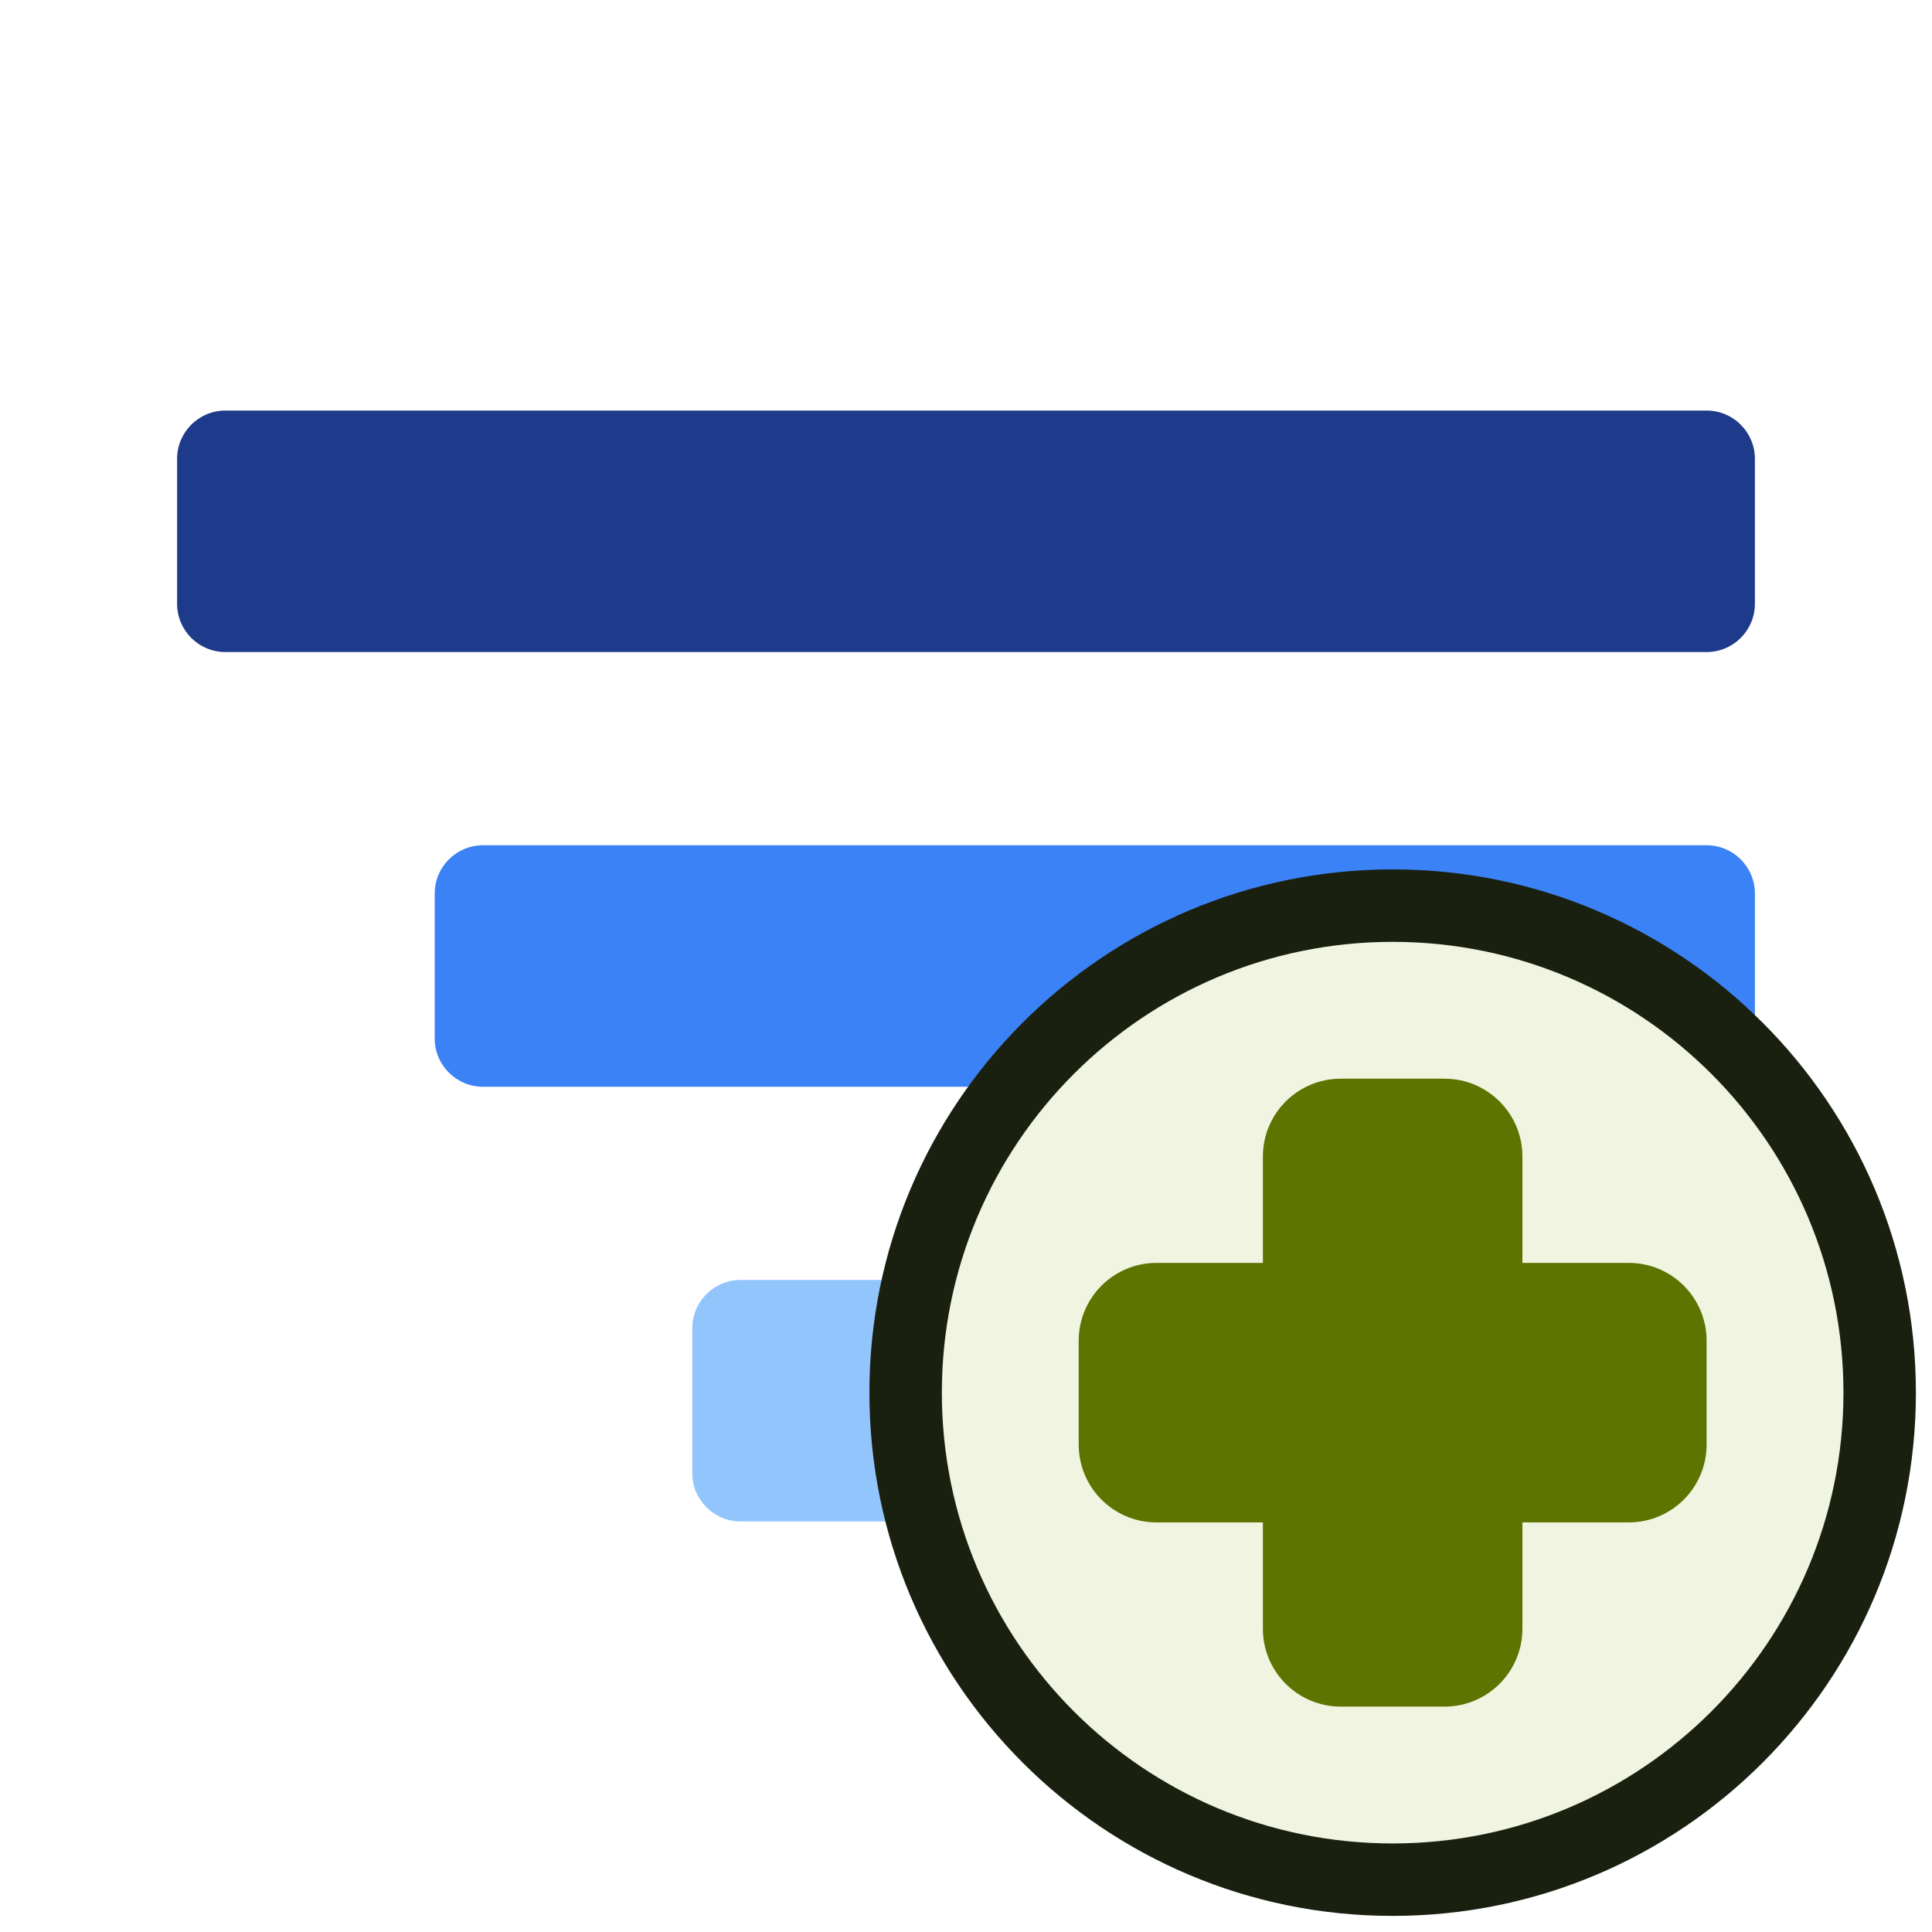
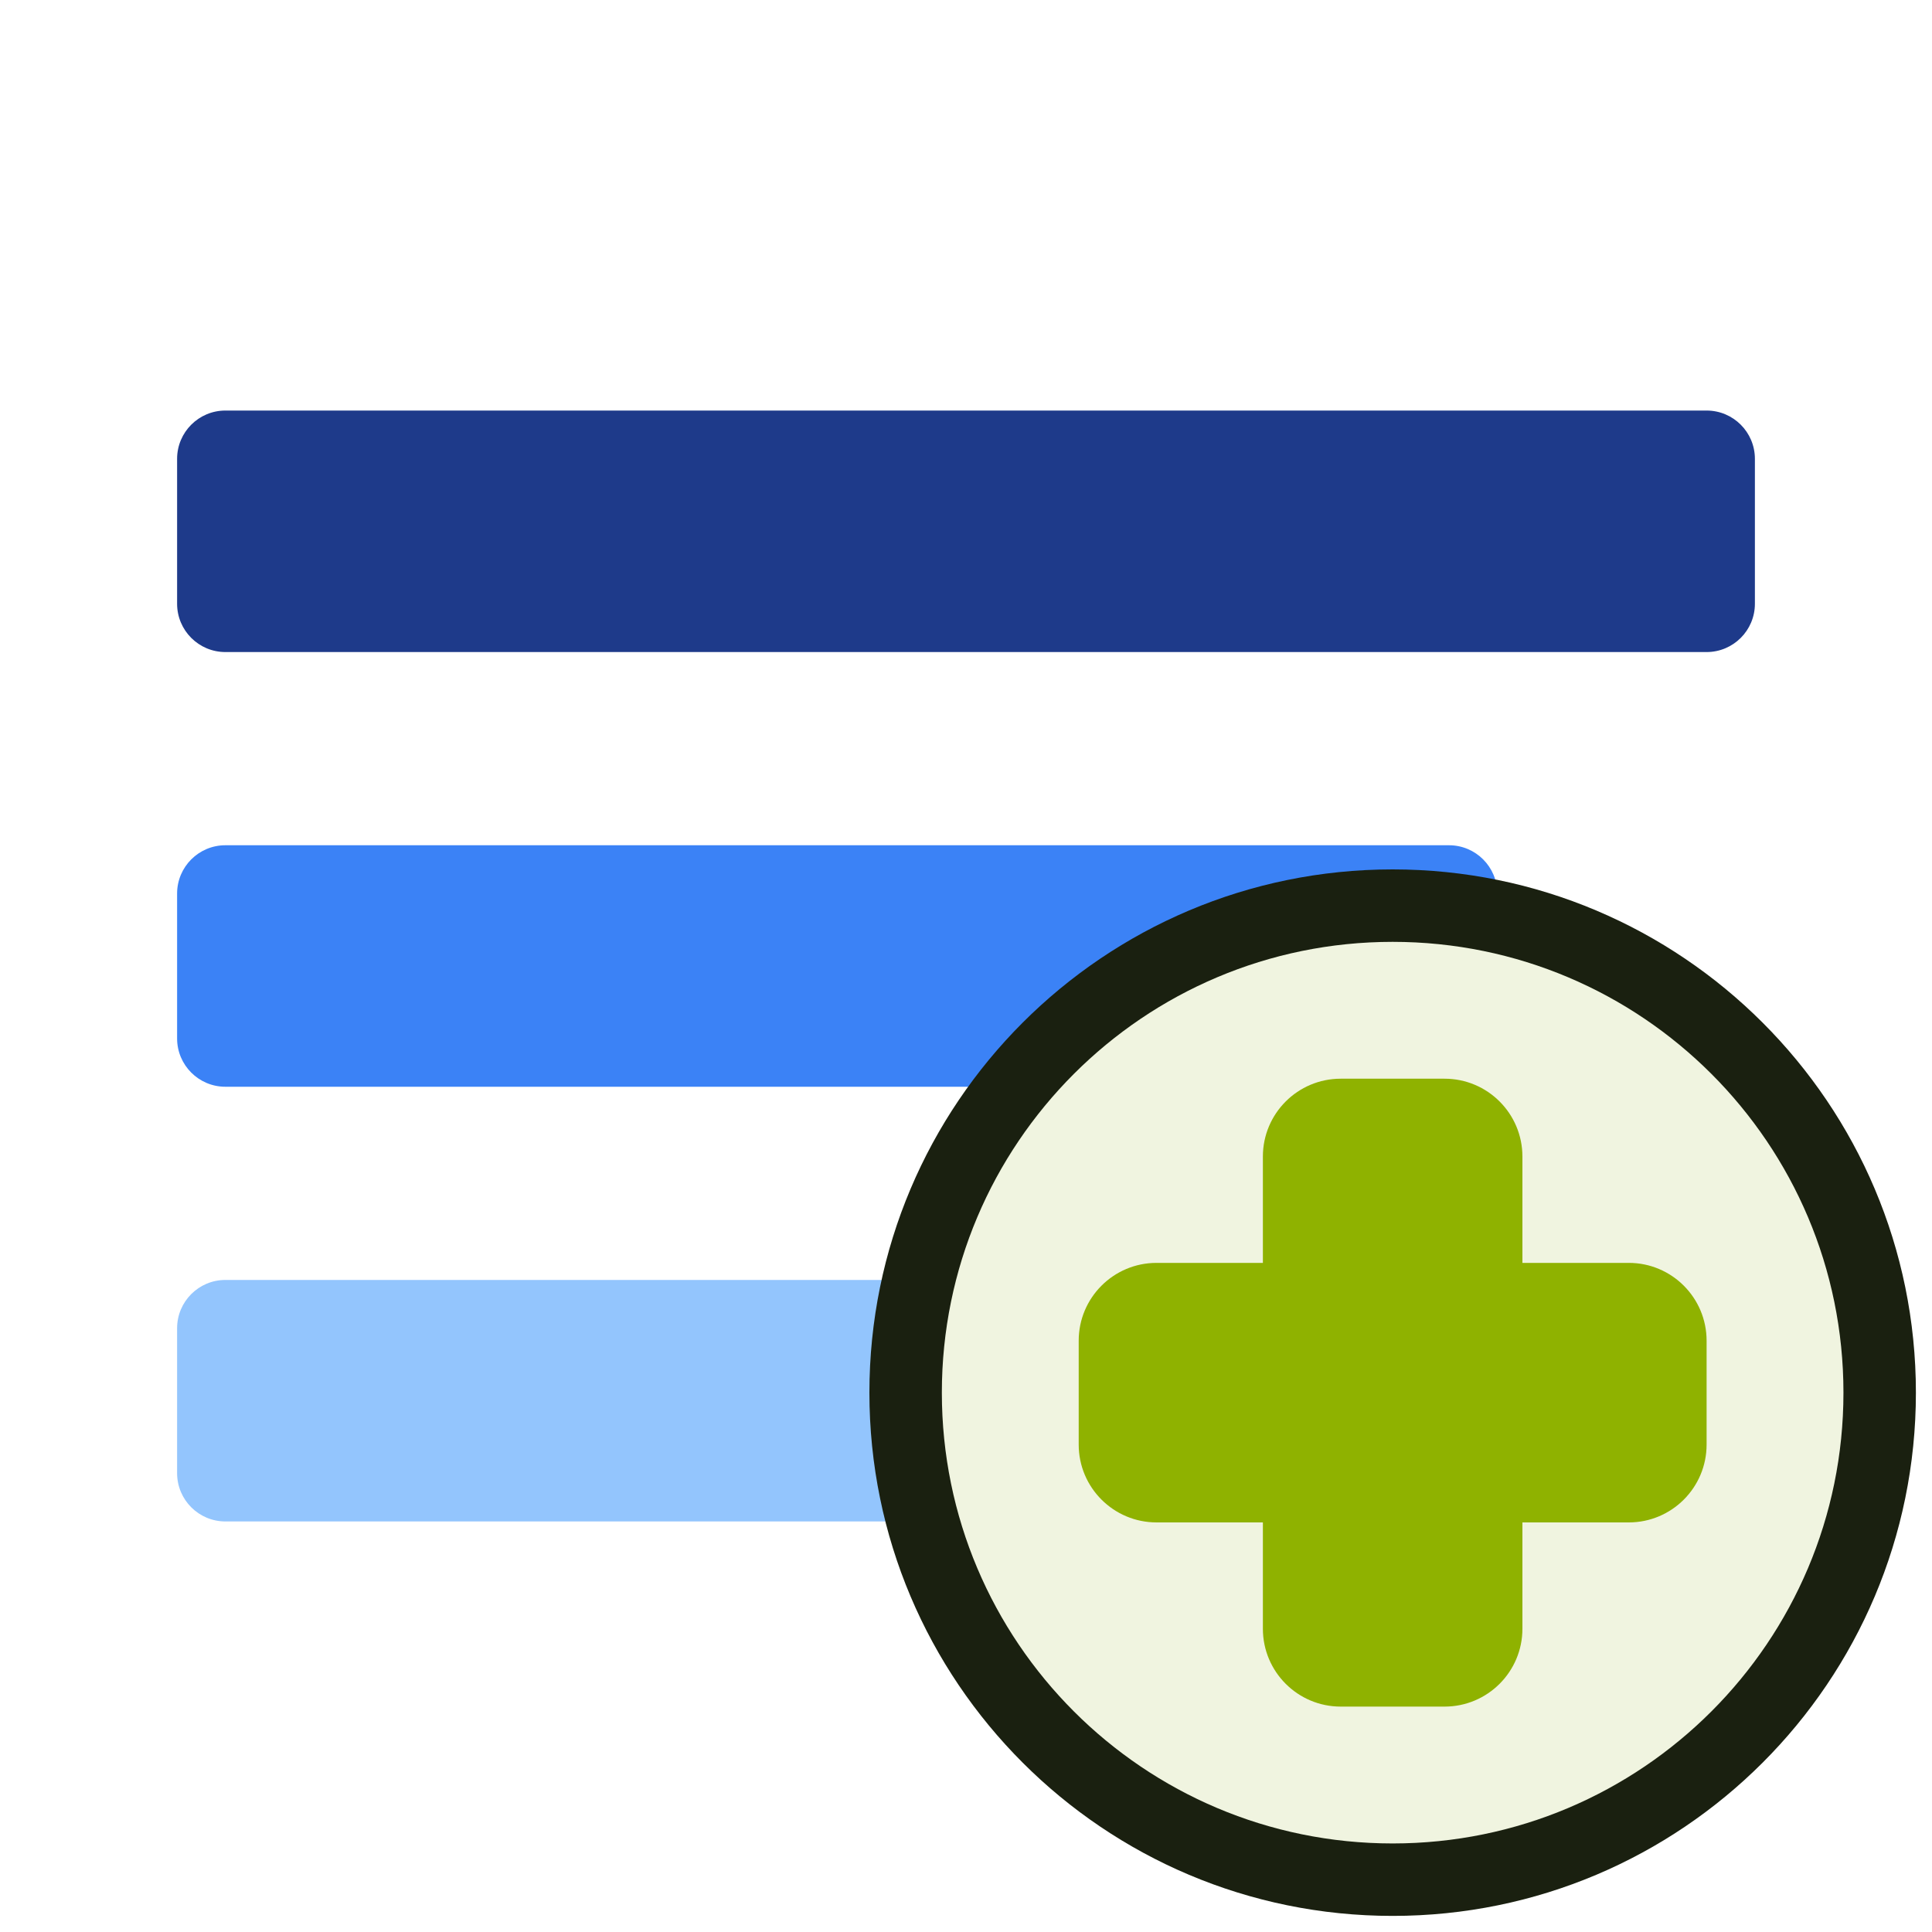
<svg xmlns="http://www.w3.org/2000/svg" width="32" height="32" viewBox="0 0 24 24" version="1.1" id="svg5">
  <defs id="defs5" />
-   <g id="g6" transform="translate(-2.3841858e-7,0.0999999)">
-     <rect x="2.2" y="5" width="19.6" height="3" rx="0.6" fill="#1A2010" id="rect1-1" style="fill:#1e3a8a;fill-opacity:1" />
-     <rect x="5.4" y="10.4" width="16.4" height="3" rx="0.6" fill="#1A2010" id="rect2-4" style="fill:#3b82f6;fill-opacity:1" />
-     <rect x="8.6" y="15.8" width="13.2" height="3" rx="0.6" fill="#1A2010" id="rect3-2" style="fill:#93c5fd;fill-opacity:1" />
+   <g id="g2" transform="translate(2.2)">
+     <rect x="0" y="5.1" width="19.6" height="3" rx="0.6" fill="#1A2010" id="rect1-1" style="fill:#1e3a8a;fill-opacity:1" />
+     <rect x="0" y="10.5" width="16.4" height="3" rx="0.6" fill="#1A2010" id="rect2-4" style="fill:#3b82f6;fill-opacity:1" />
+     <rect x="0" y="15.9" width="13.2" height="3" rx="0.6" fill="#1A2010" id="rect3-2" style="fill:#93c5fd;fill-opacity:1" />
  </g>
-   <circle cx="17.3" cy="17.3" r="6.5" fill="#1A2010" id="circle3" />
-   <circle cx="17.3" cy="17.3" r="5.6" fill="#F0F4E0" id="circle4" />
-   <rect x="13.4" y="15.688" width="7.8" height="3.224" rx="0.967" fill="#5D7400" id="rect4" />
-   <rect x="15.688" y="13.4" width="3.224" height="7.8" rx="0.967" fill="#5D7400" id="rect5" />
+   <g id="g1">
+     <circle cx="17.3" cy="17.3" r="6.5" fill="#1A2010" id="circle3" />
+     <circle cx="17.3" cy="17.3" r="5.6" fill="#F0F4E0" id="circle4" />
+     <rect x="13.4" y="15.688" width="7.8" height="3.224" rx="0.967" fill="#8fb200" id="rect4" />
+     <rect x="15.688" y="13.4" width="3.224" height="7.8" rx="0.967" fill="#8fb200" id="rect5" />
+   </g>
</svg>
